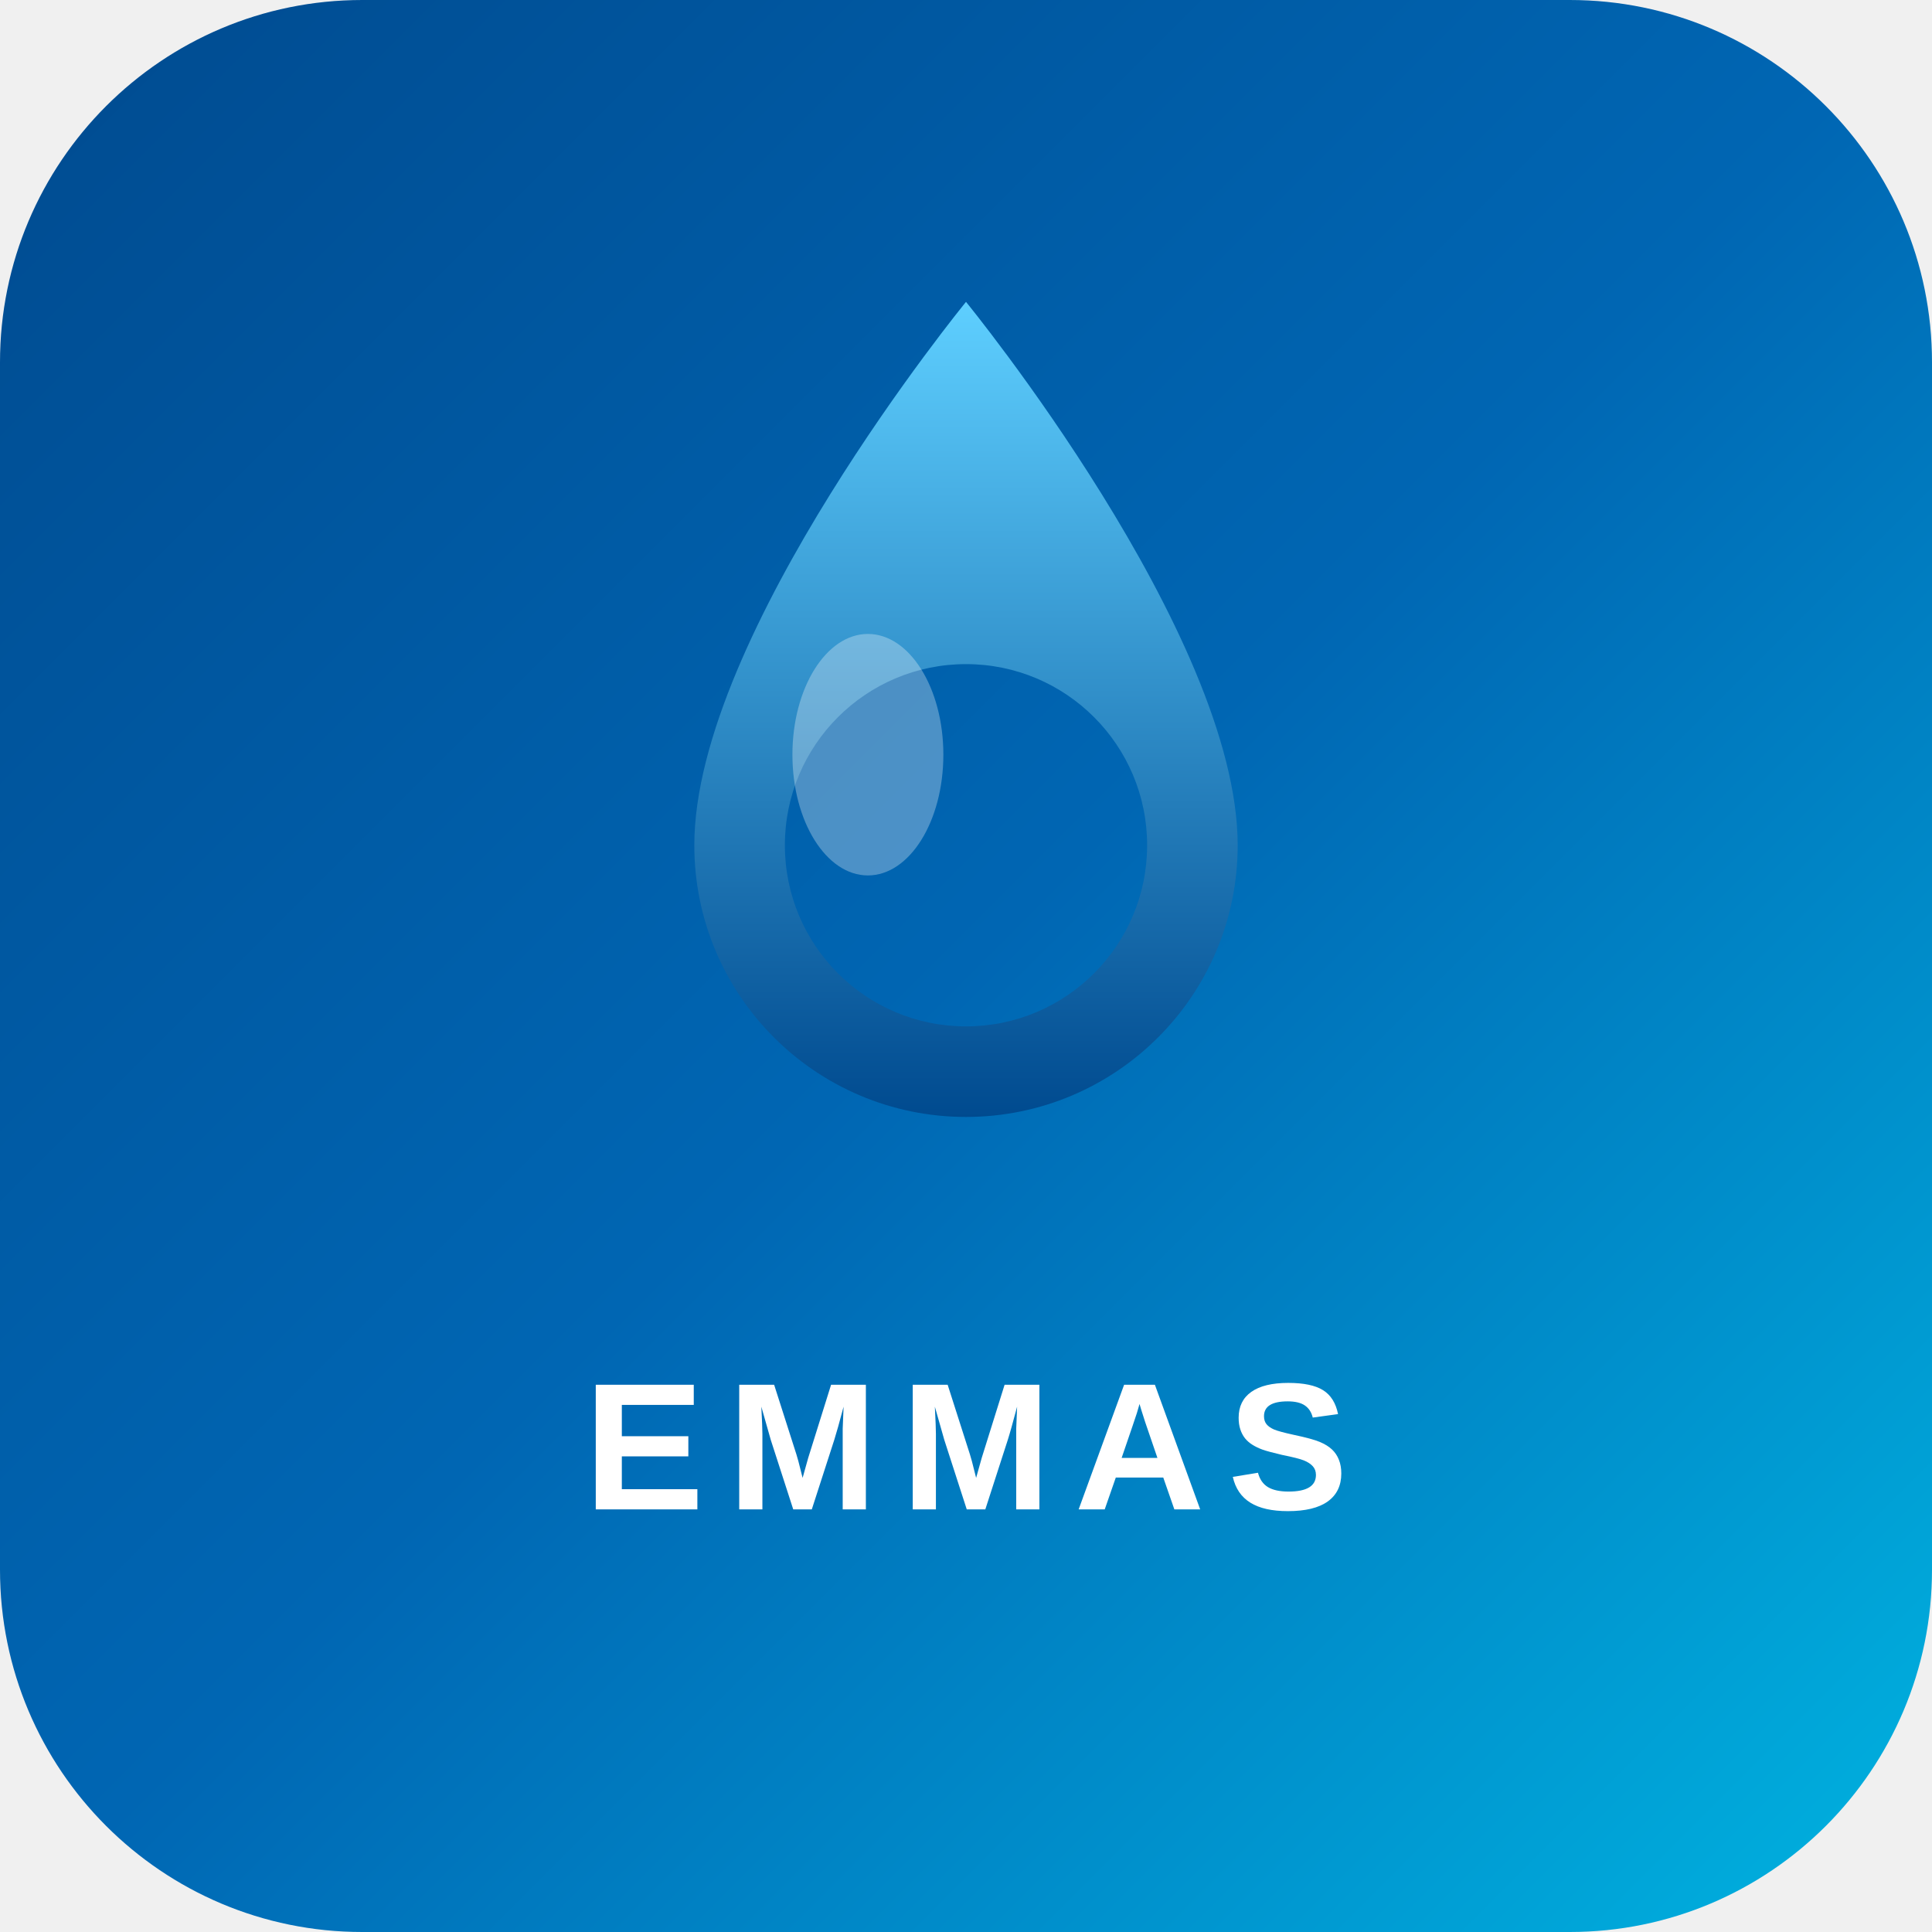
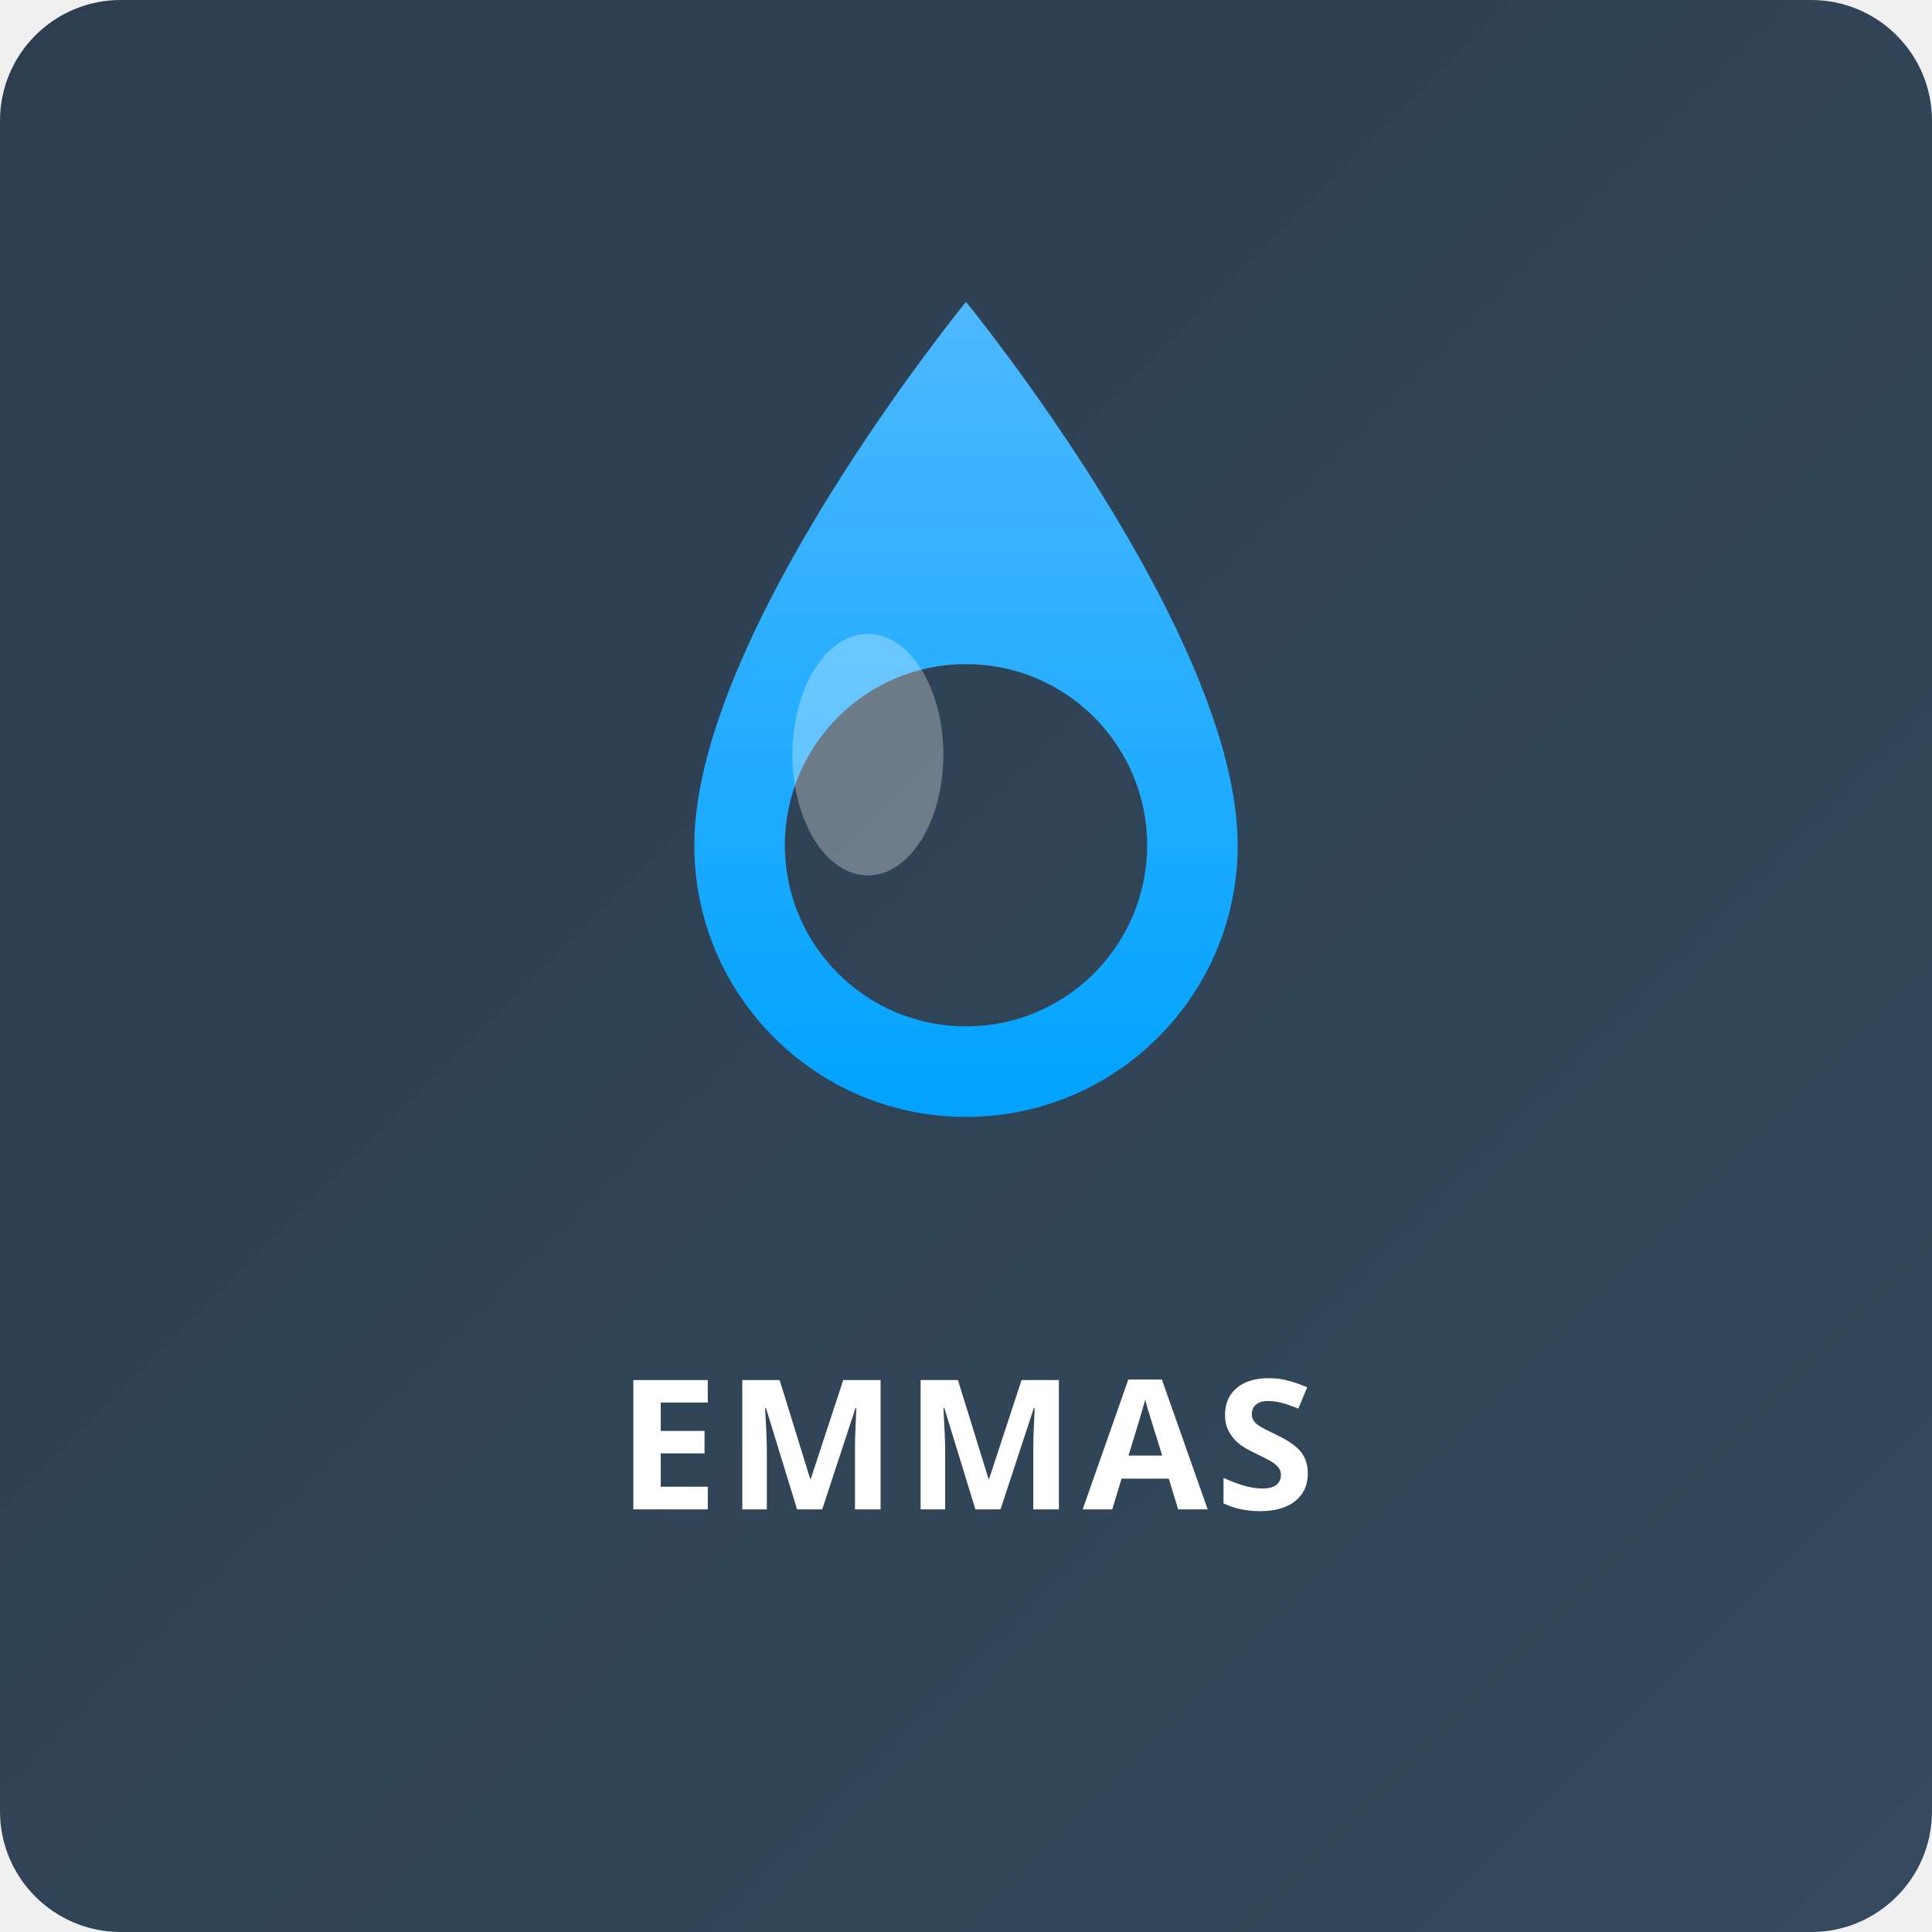
<svg xmlns="http://www.w3.org/2000/svg" viewBox="0 0 512 512">
  <defs>
    <linearGradient id="bg" x1="0%" y1="0%" x2="100%" y2="100%">
-       <stop offset="0%" stop-color="#004a8f" />
-       <stop offset="50%" stop-color="#0066b3" />
-       <stop offset="100%" stop-color="#00b4e1" />
+       <stop offset="0%" stop-color="#2c3e50" />
+       <stop offset="100%" stop-color="#34495e" />
    </linearGradient>
    <linearGradient id="drop" x1="0%" y1="0%" x2="0%" y2="100%">
-       <stop offset="0%" stop-color="#5ecfff" />
-       <stop offset="100%" stop-color="#004a8f" />
+       <stop offset="0%" stop-color="#4db8ff" />
+       <stop offset="100%" stop-color="#00a3ff" />
    </linearGradient>
  </defs>
-   <rect width="512" height="512" rx="96" fill="url(#bg)" />
+   <rect width="512" height="512" rx="32" fill="url(#bg)" />
  <path fill="url(#drop)" d="M256 80c0 0-72 88-72 144a72 72 0 0 0 144 0c0-56-72-144-72-144zm0 192a48 48 0 1 1 0-96 48 48 0 0 1 0 96z" />
  <ellipse cx="230" cy="200" rx="20" ry="32" fill="rgba(255,255,255,0.3)" />
-   <text x="256" y="400" text-anchor="middle" fill="#fff" font-family="Segoe UI,Arial,sans-serif" font-size="48" font-weight="800" letter-spacing="6">EMMAS</text>
+   <text x="256" y="400" text-anchor="middle" fill="#fff" font-family="Open Sans,Roboto,Segoe UI,Arial,sans-serif" font-size="48" font-weight="700" letter-spacing="2">EMMAS</text>
</svg>
